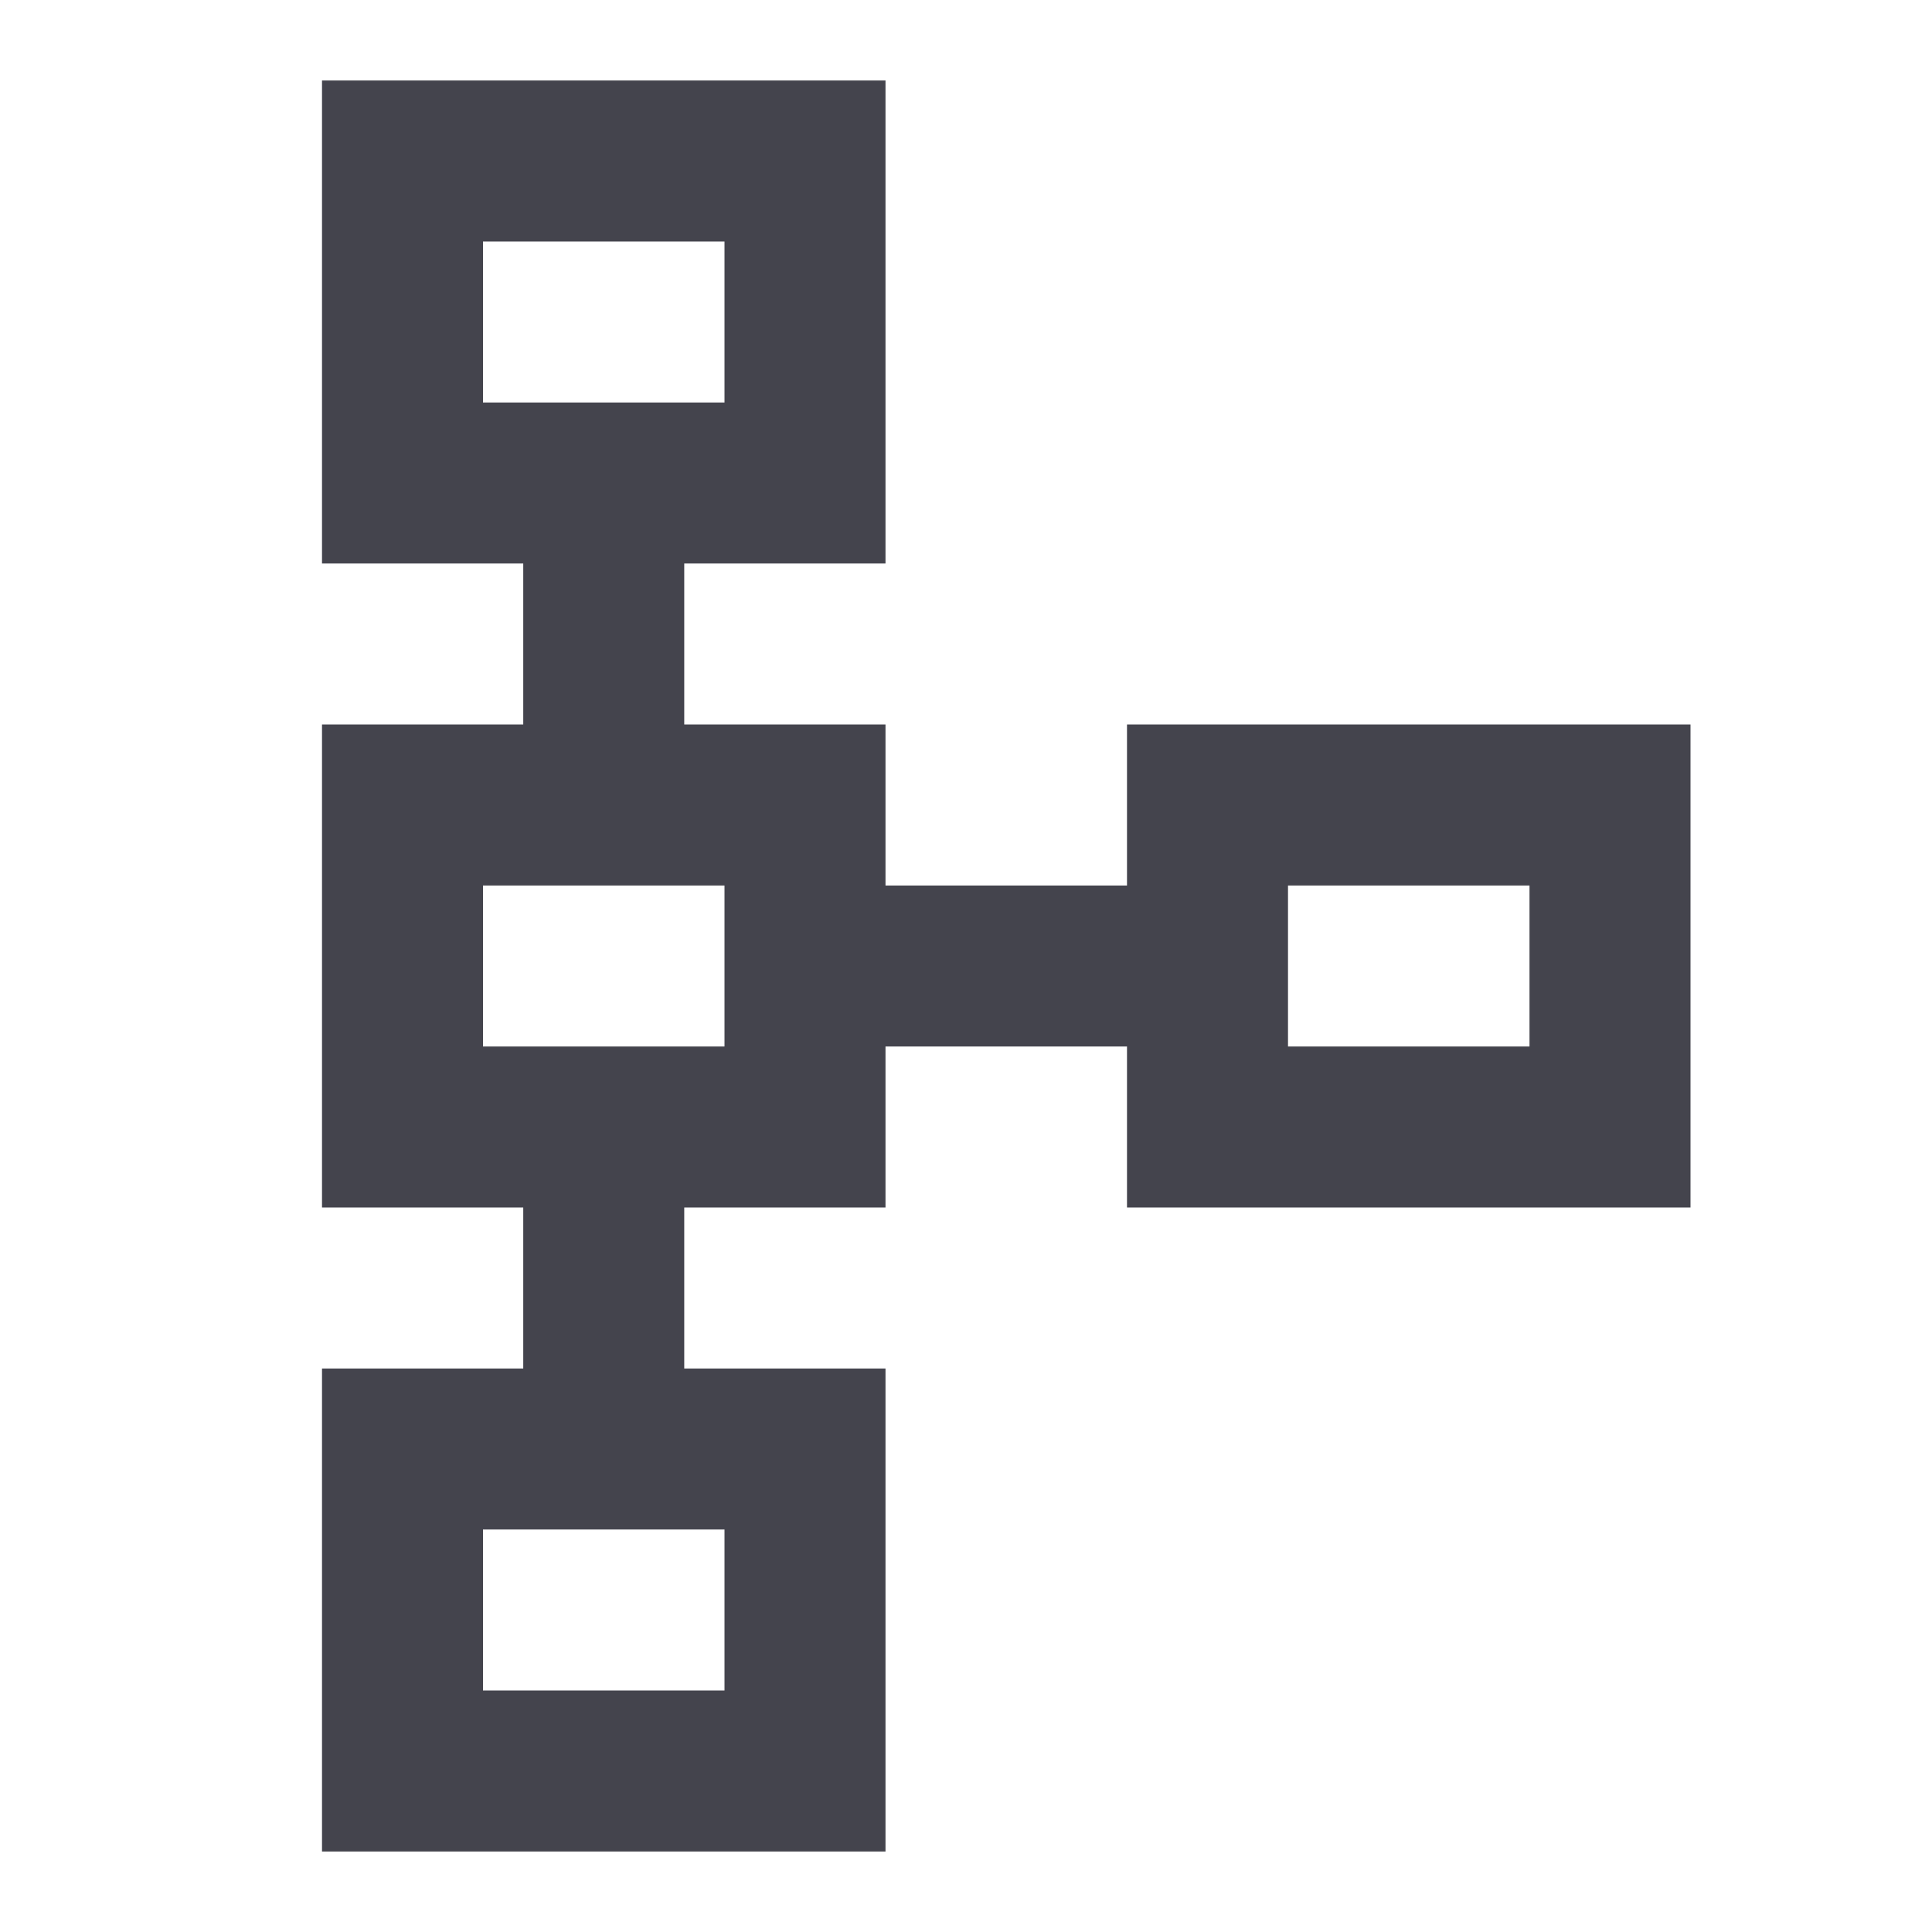
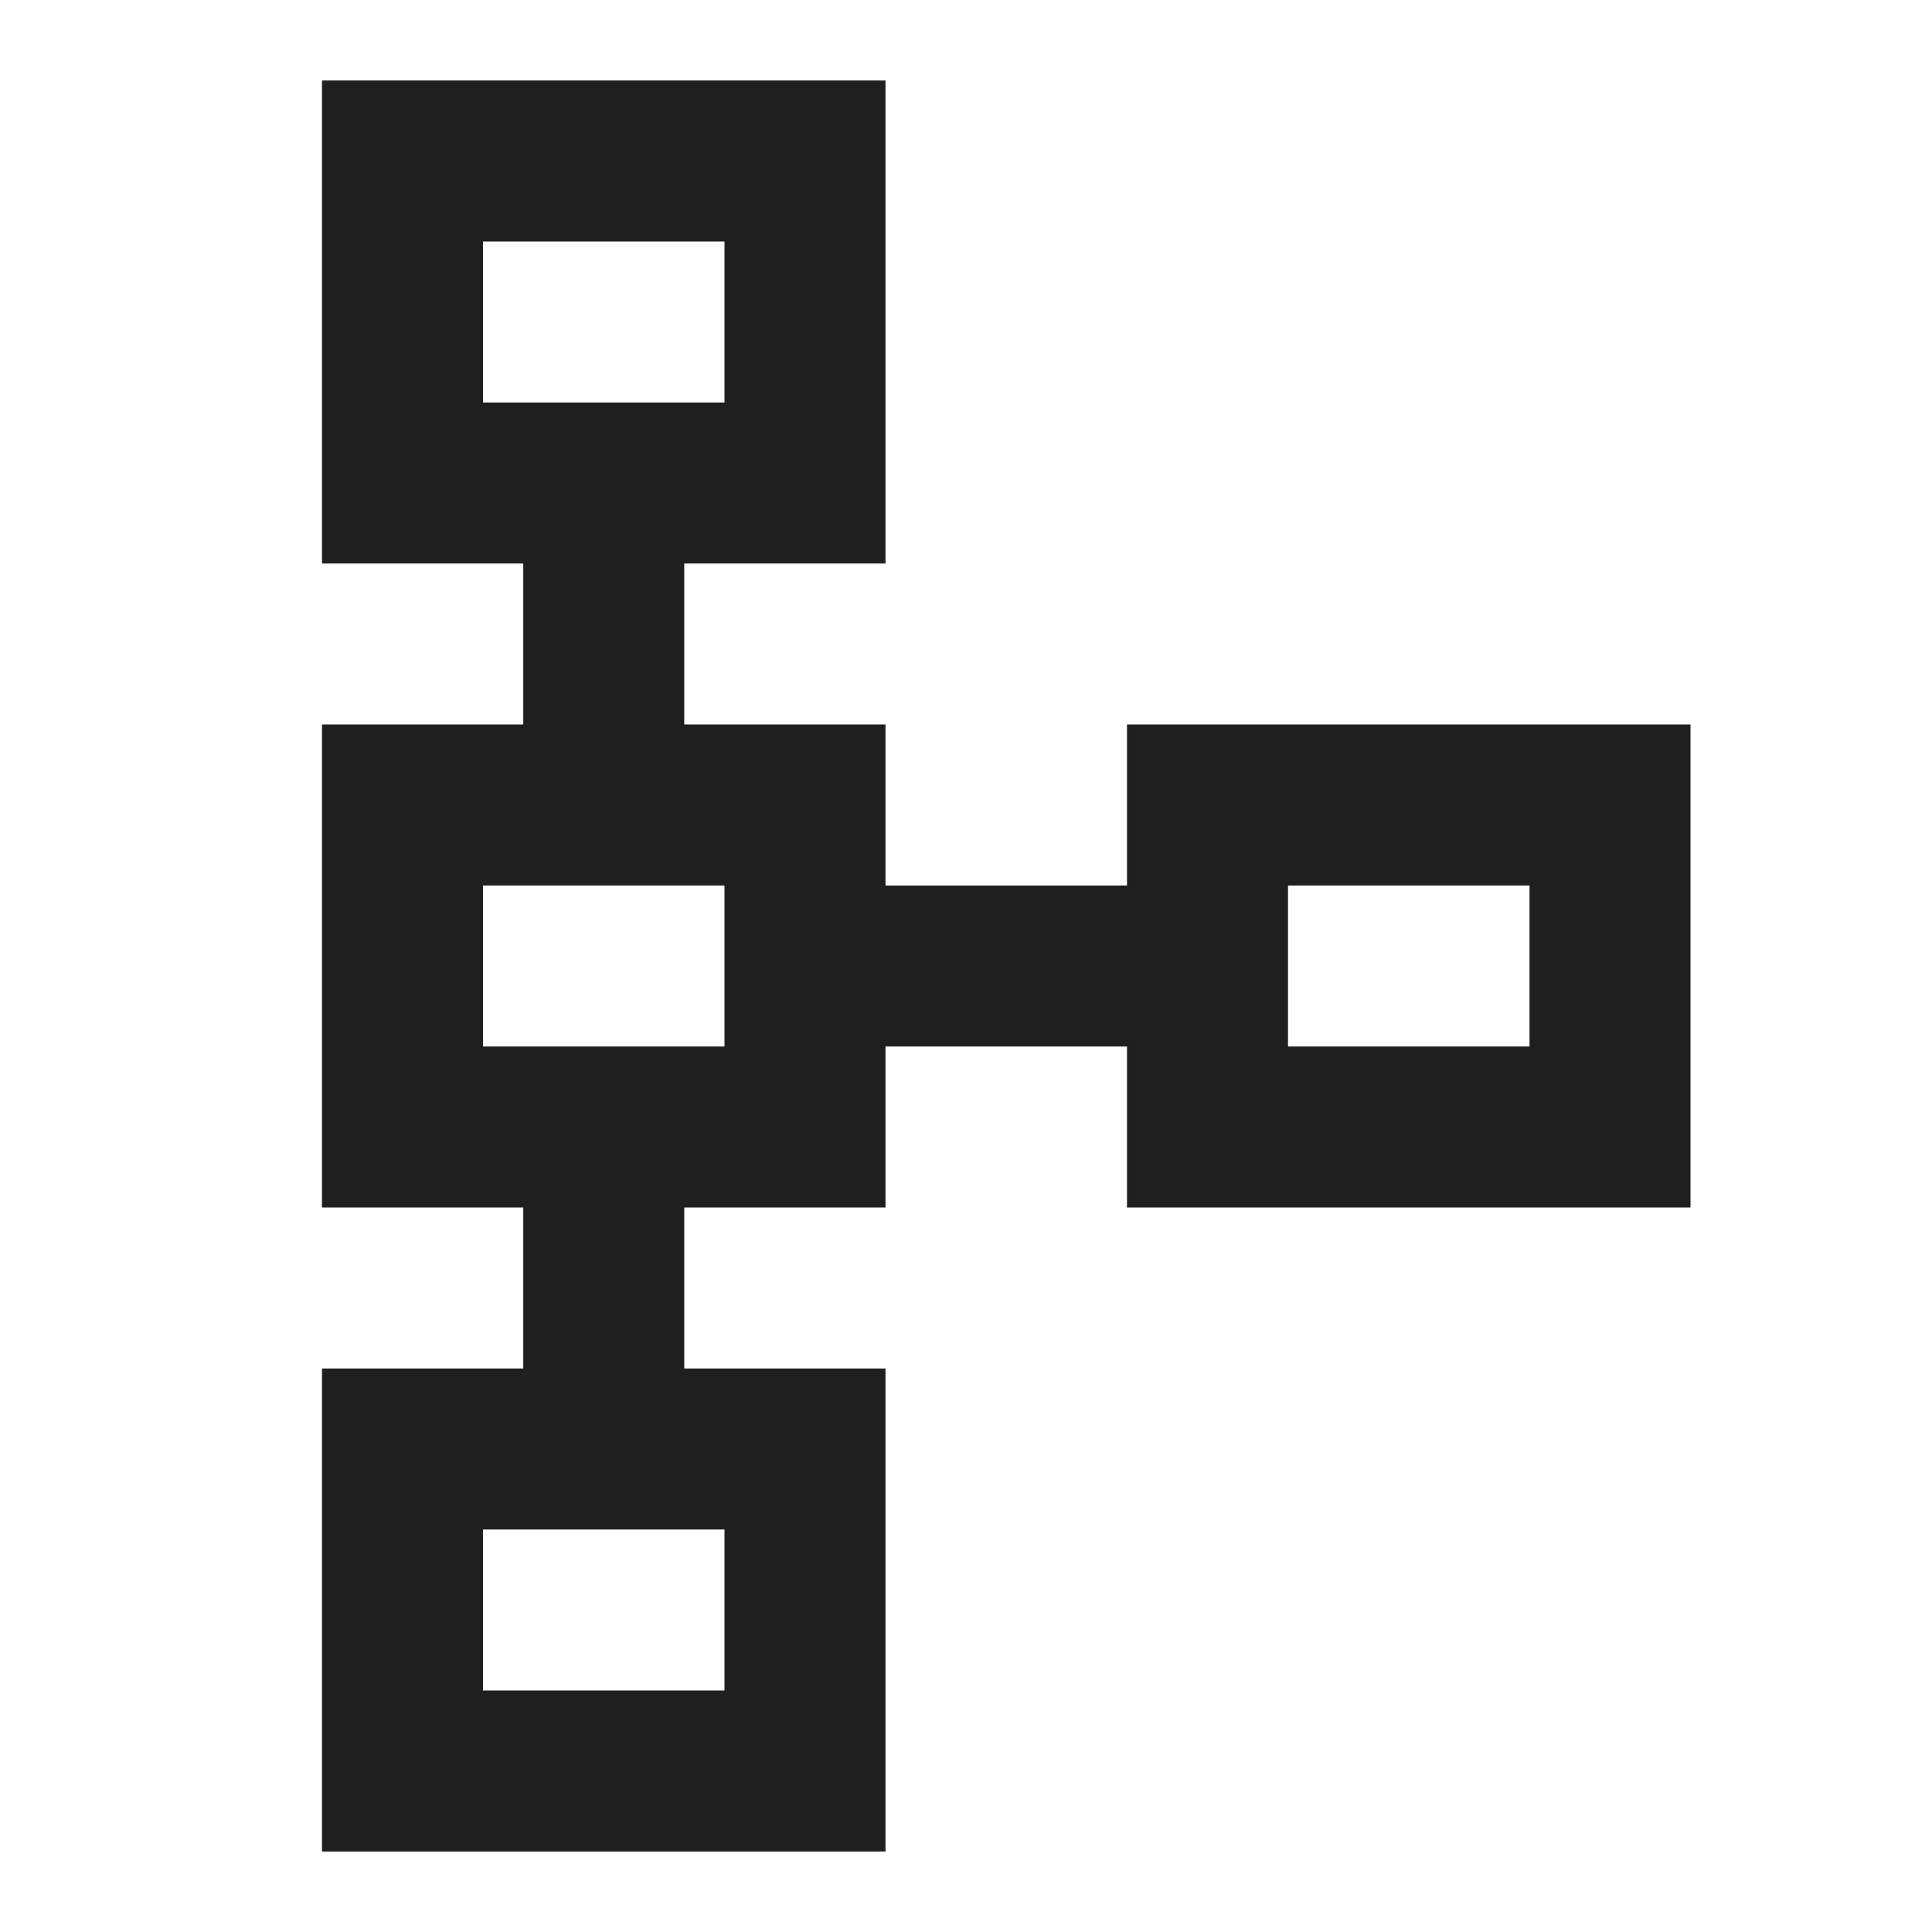
- <svg xmlns="http://www.w3.org/2000/svg" height="24px" viewBox="0 -960 960 960" width="24px" fill="#44444d">
+ <svg xmlns="http://www.w3.org/2000/svg" height="24px" viewBox="0 -960 960 960" width="24px" fill="#1f1f1f">
  <path d="M160-40v-240h100v-80H160v-240h100v-80H160v-240h280v240H340v80h100v80h120v-80h280v240H560v-80H440v80H340v80h100v240H160Zm80-80h120v-80H240v80Zm0-320h120v-80H240v80Zm400 0h120v-80H640v80ZM240-760h120v-80H240v80Zm60-40Zm0 320Zm400 0ZM300-160Z" />
</svg>
